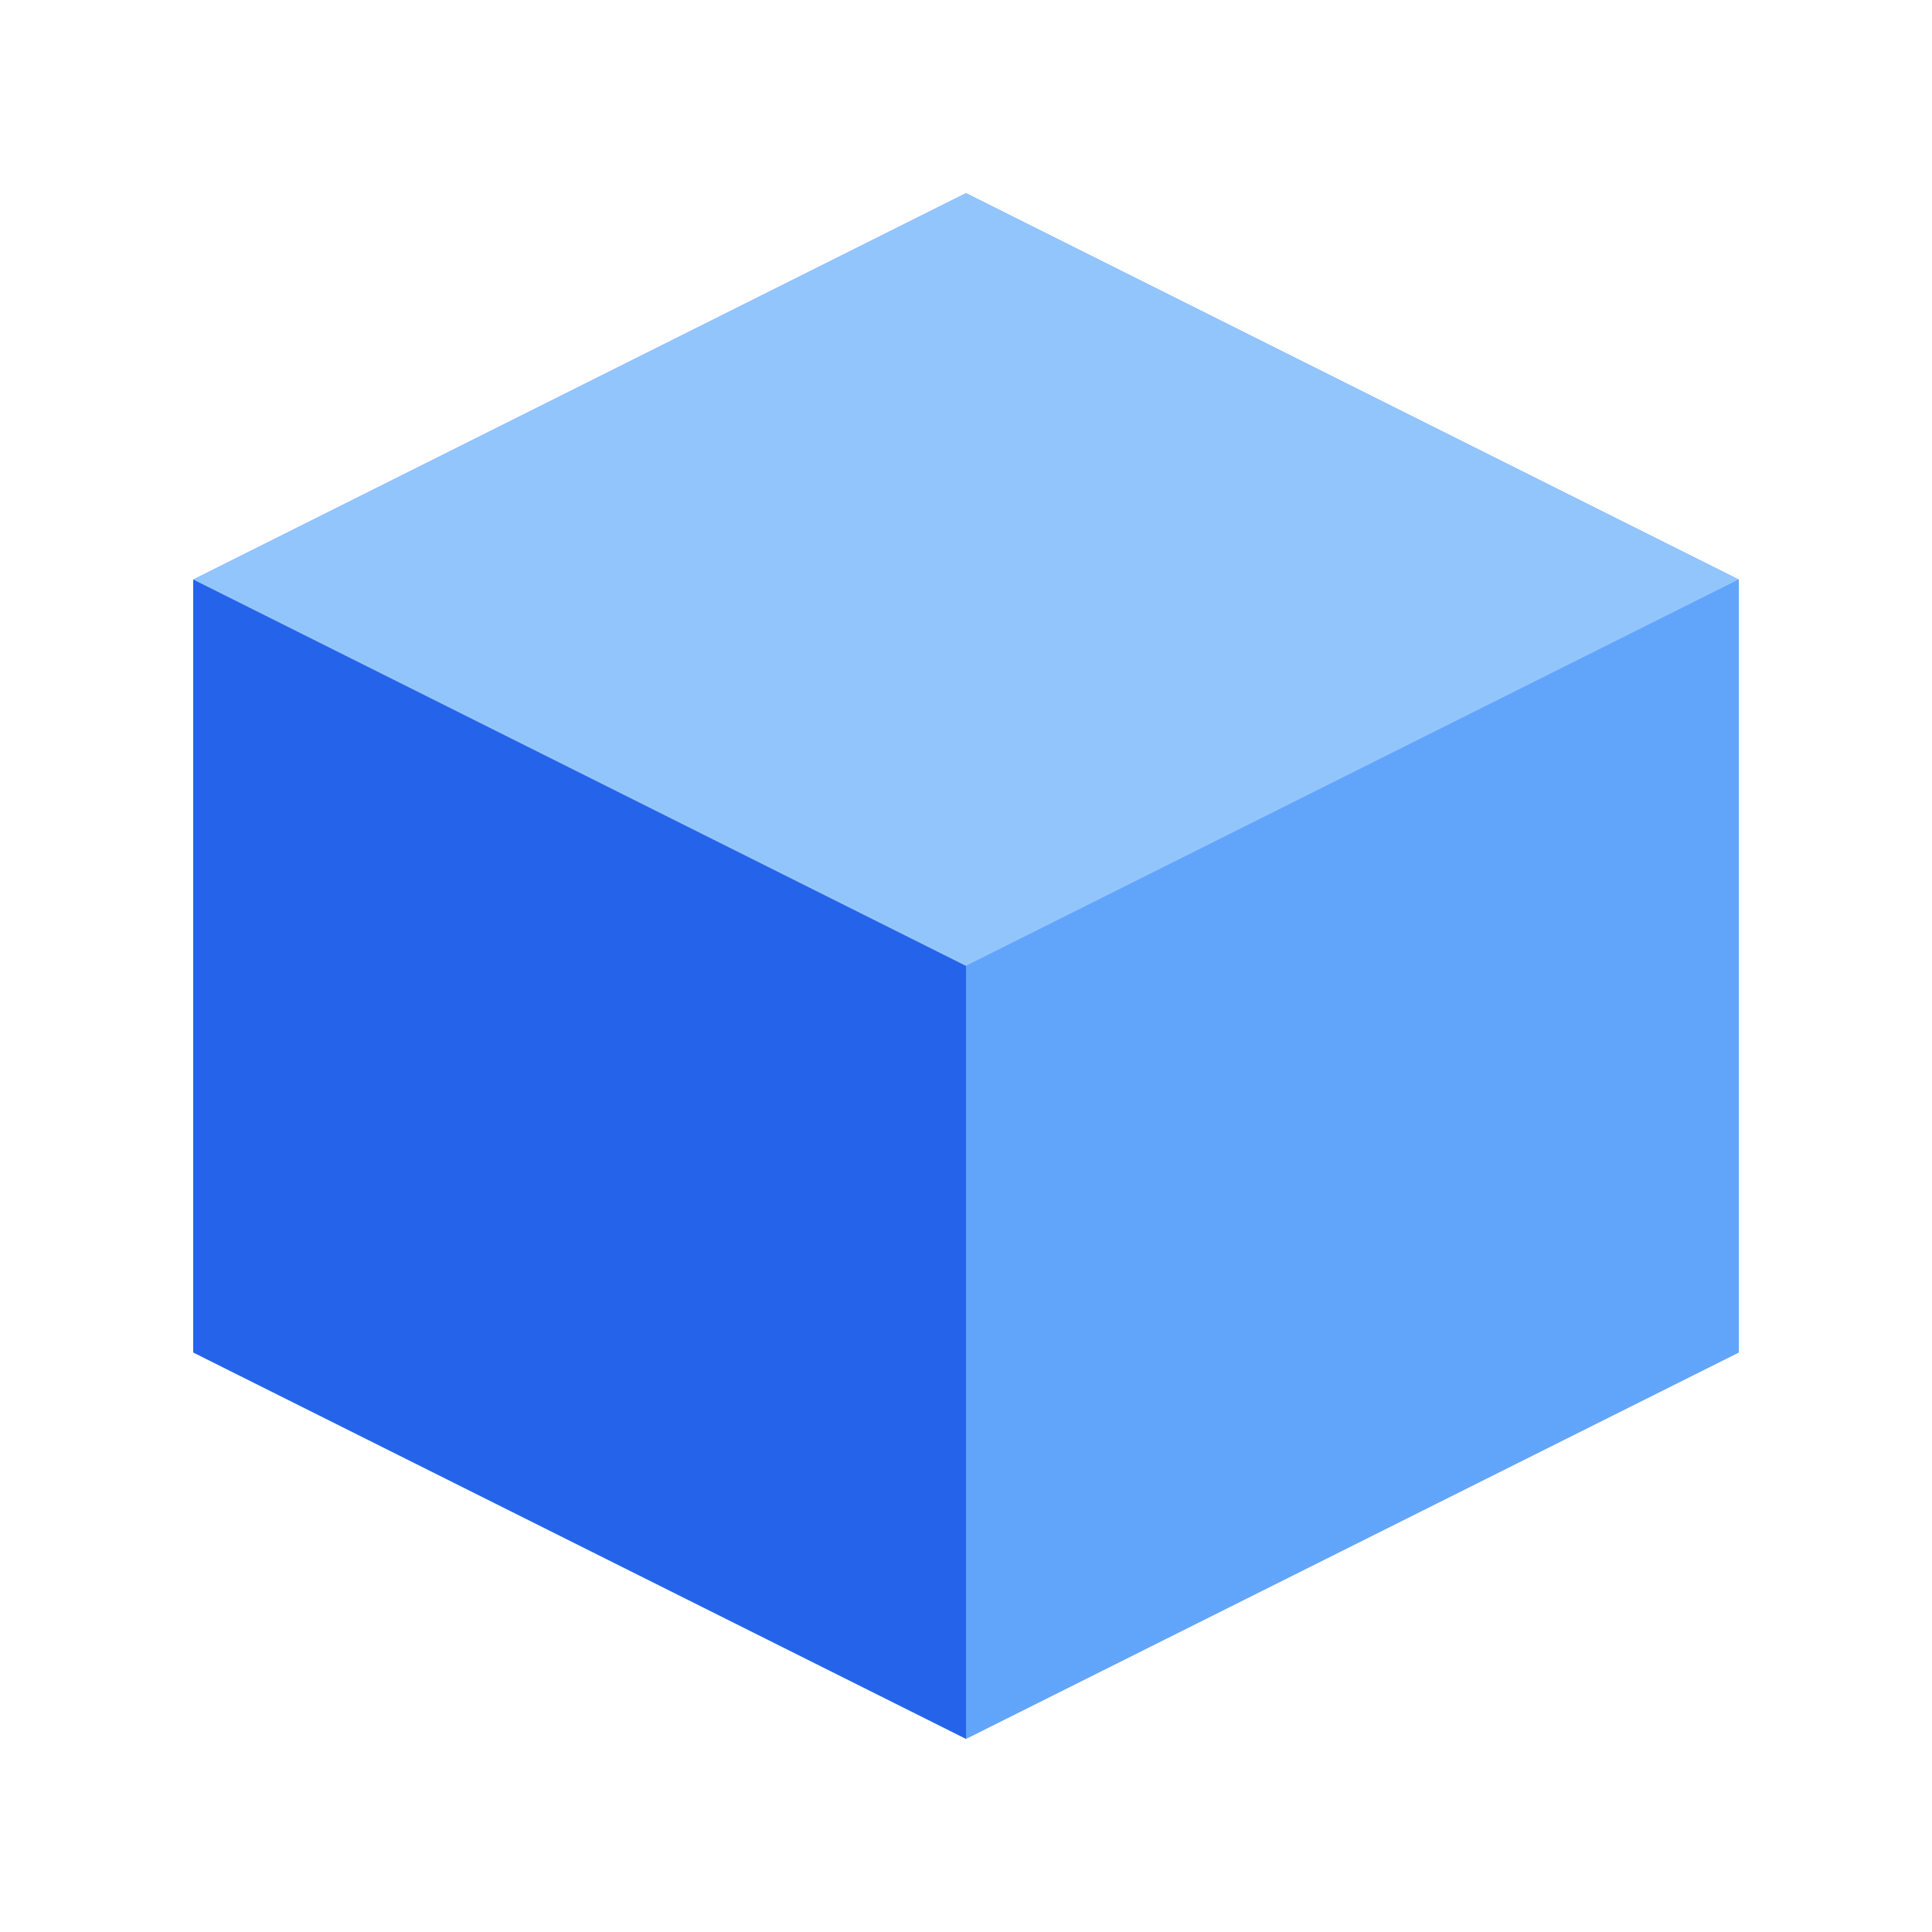
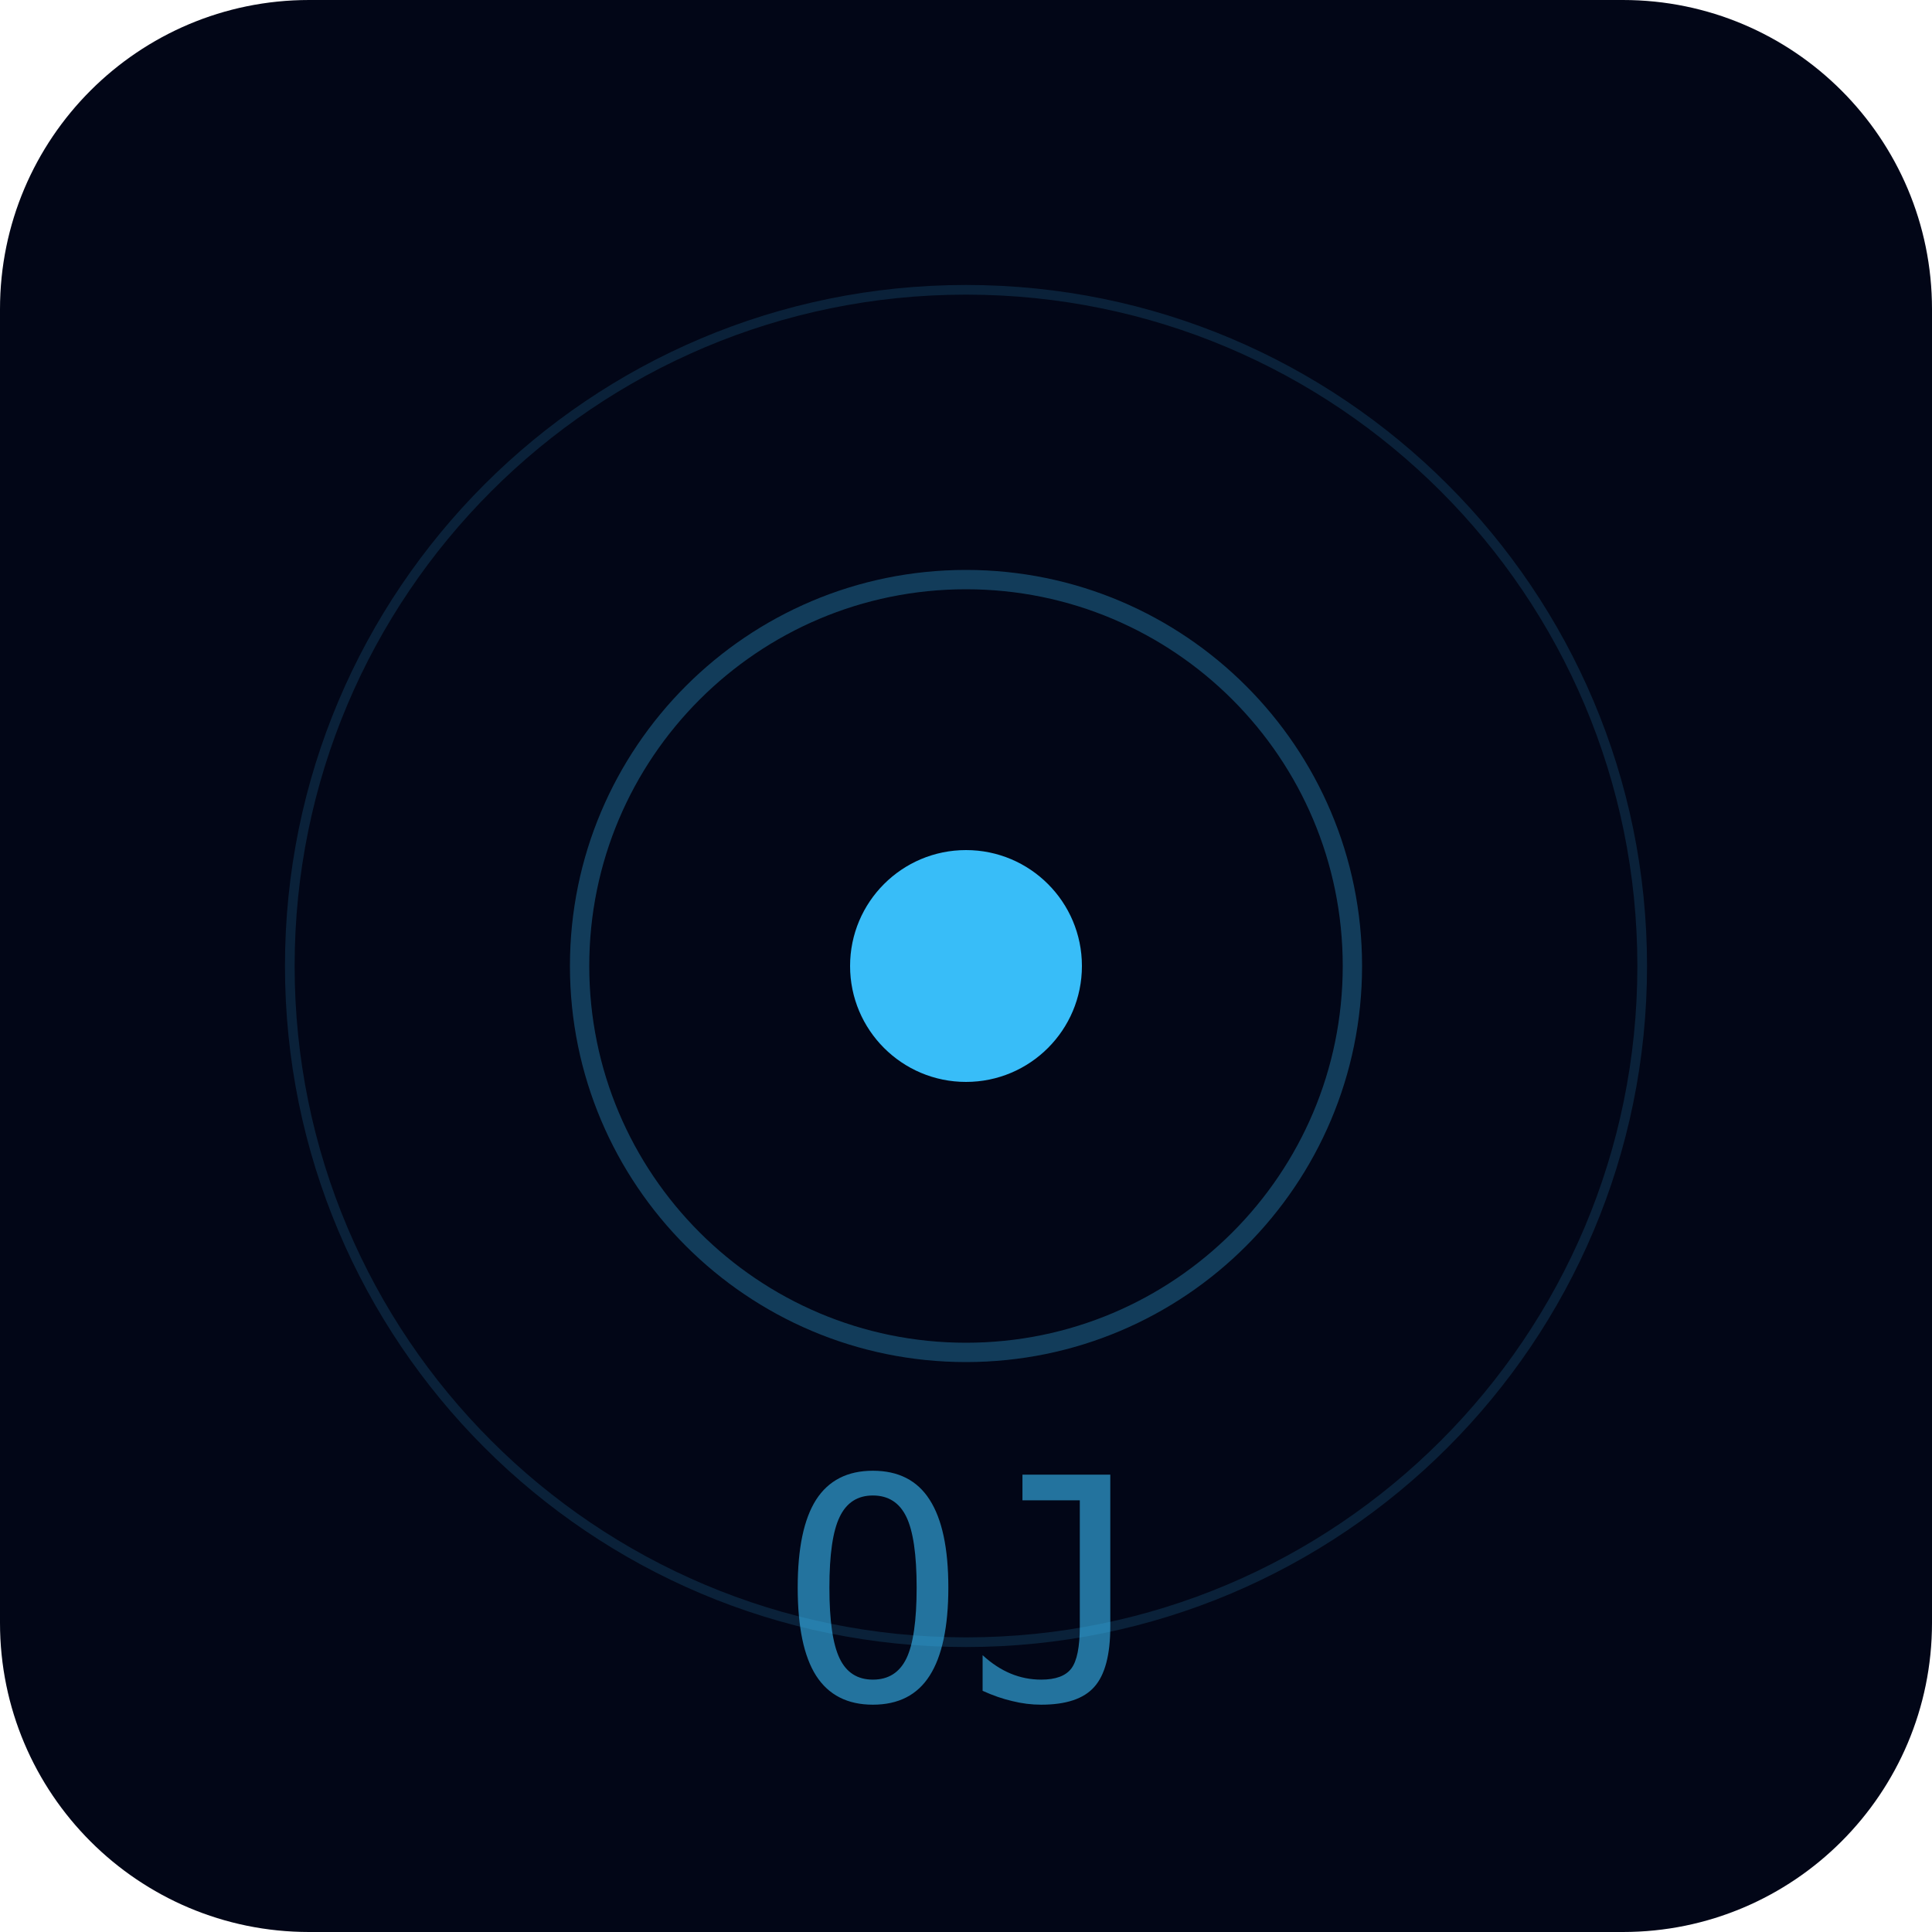
<svg xmlns="http://www.w3.org/2000/svg" viewBox="0 0 100 100">
-   <polygon points="50,10 90,30 90,70 50,90 10,70 10,30" fill="#3b82f6" opacity="0.9" />
-   <polygon points="50,10 90,30 50,50 10,30" fill="#93c5fd" />
-   <polygon points="50,50 90,30 90,70 50,90" fill="#60a5fa" />
-   <polygon points="50,50 10,30 10,70 50,90" fill="#2563eb" />
+   <rect width="100" height="100" rx="16" fill="#020617" />
+   <circle cx="50" cy="50" r="6" fill="#38bdf8" />
+   <circle cx="50" cy="50" r="20" fill="none" stroke="#38bdf8" stroke-width="1" opacity="0.3" />
+   <circle cx="50" cy="50" r="35" fill="none" stroke="#38bdf8" stroke-width="0.5" opacity="0.15" />
+   <text x="50" y="88" text-anchor="middle" font-size="16" font-family="monospace" font-weight="500" fill="#38bdf8" opacity="0.6">OJ</text>
</svg>
